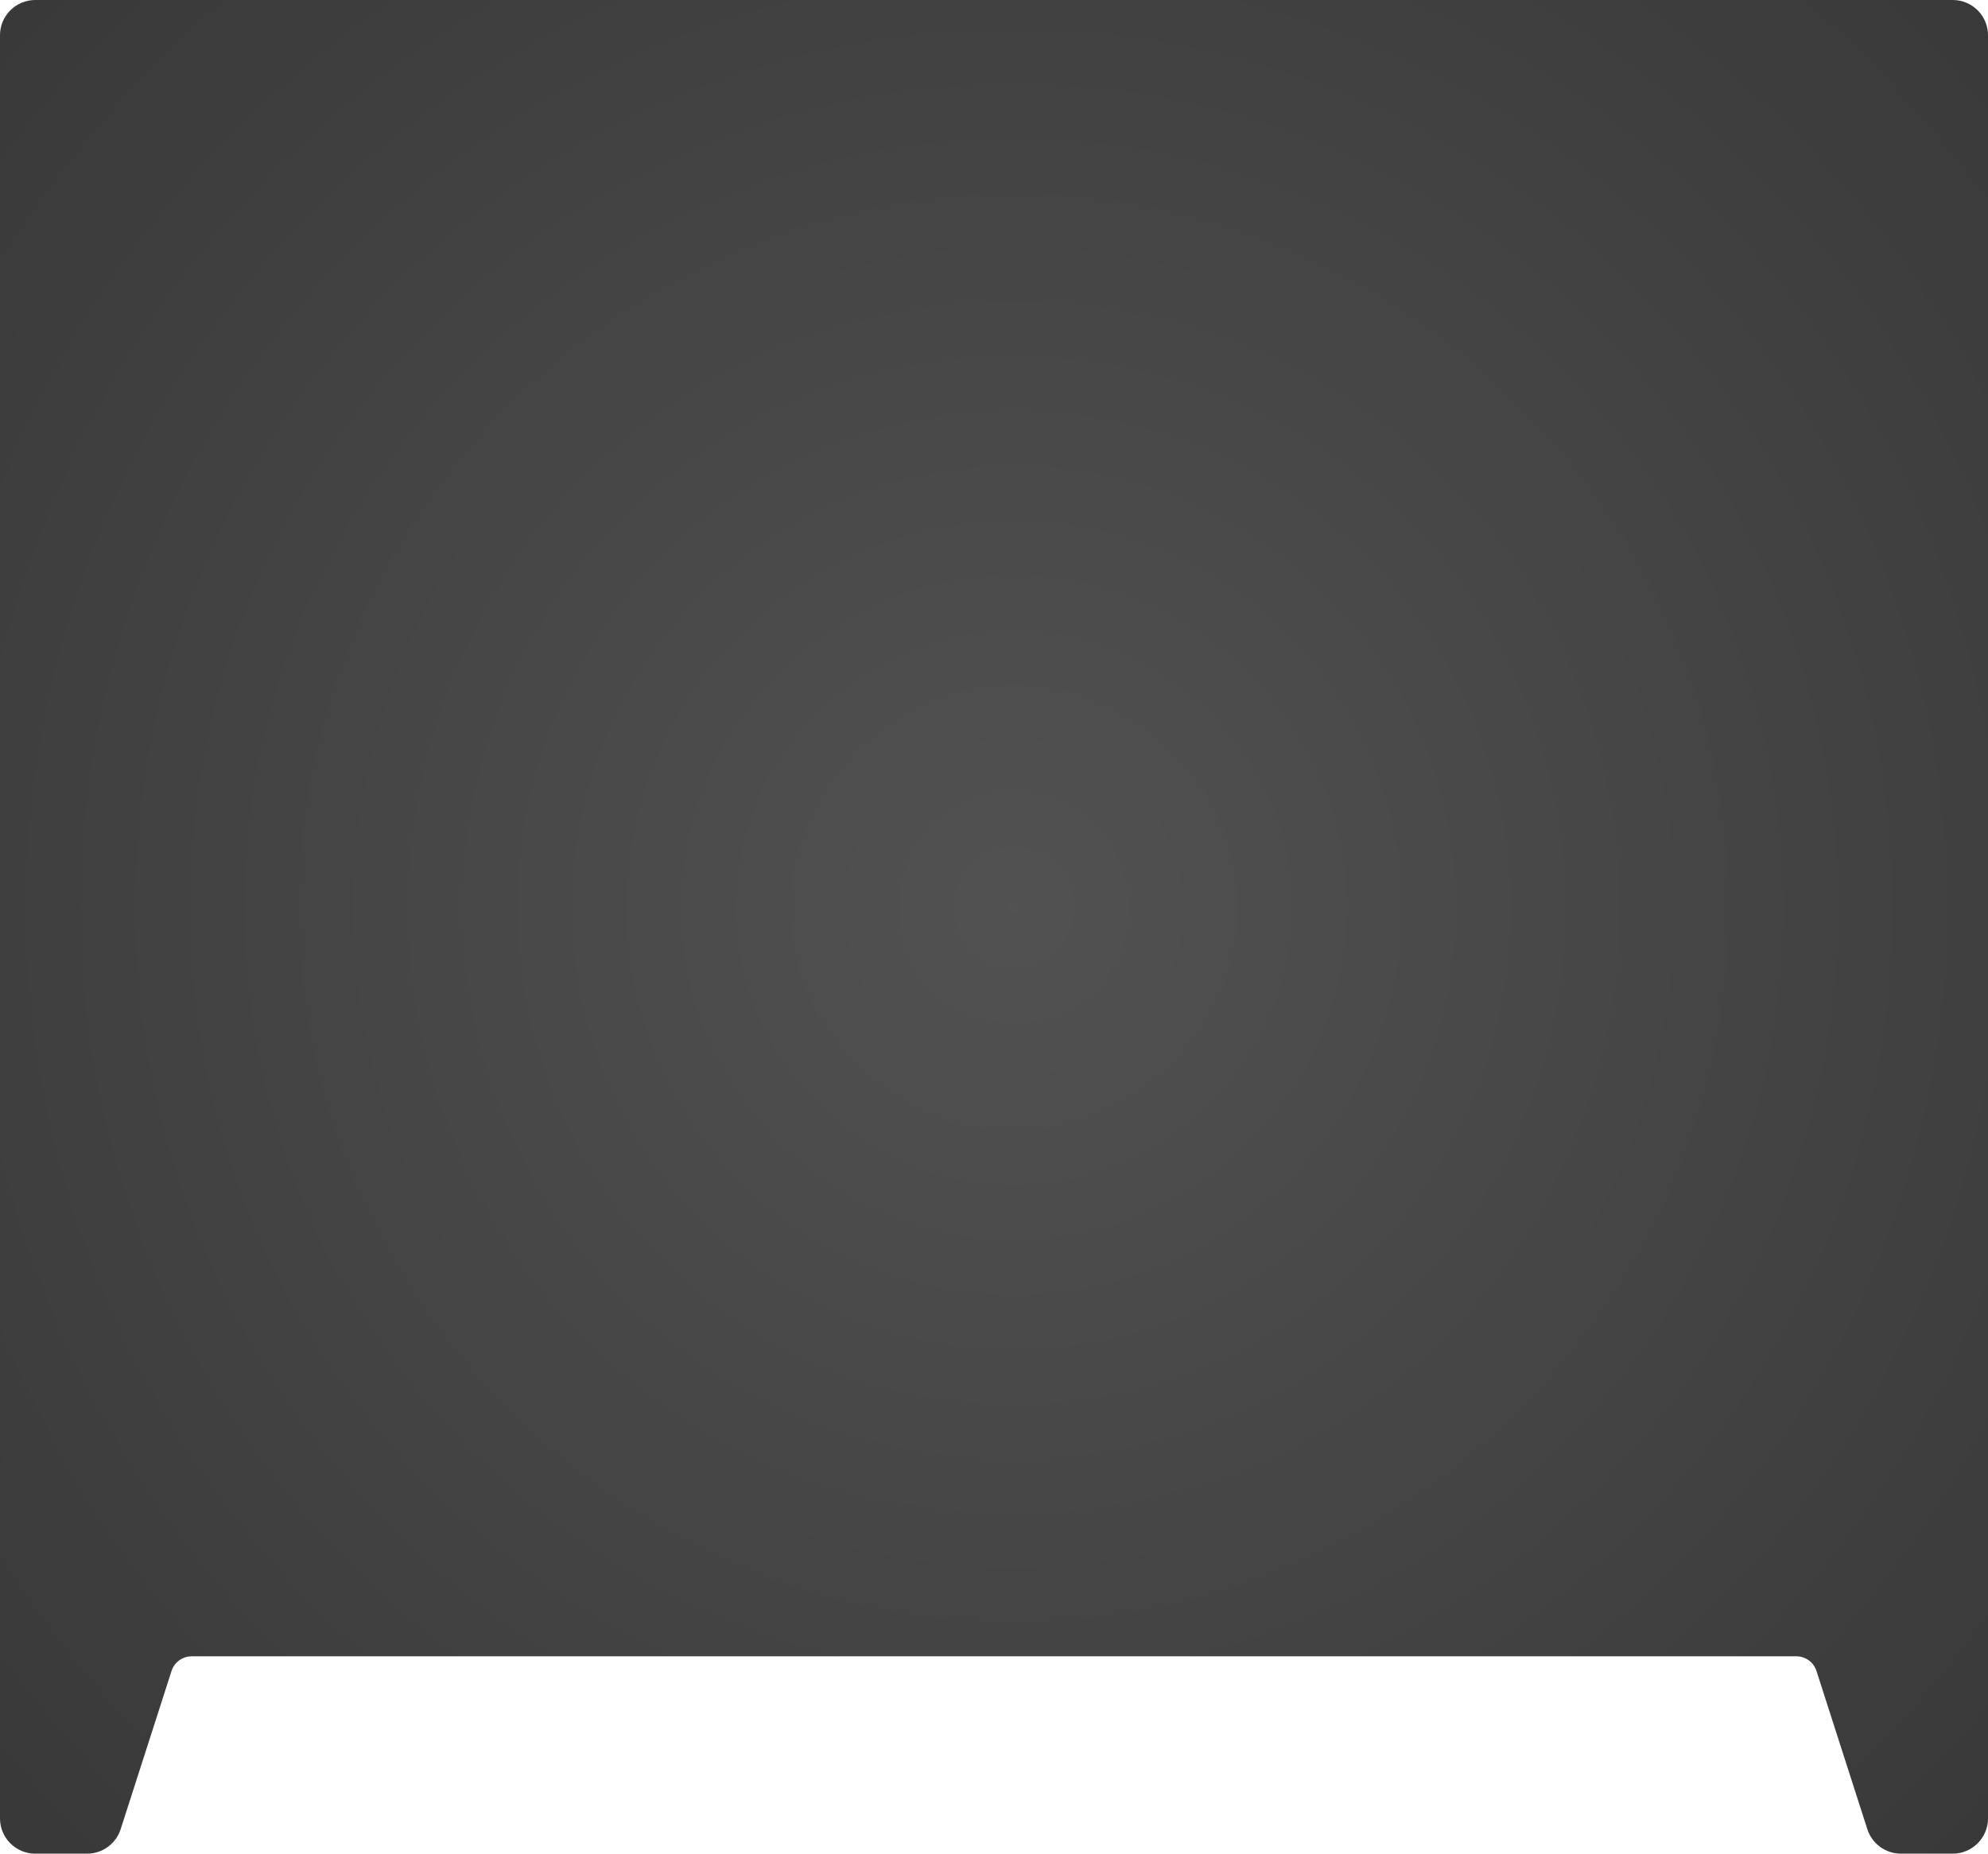
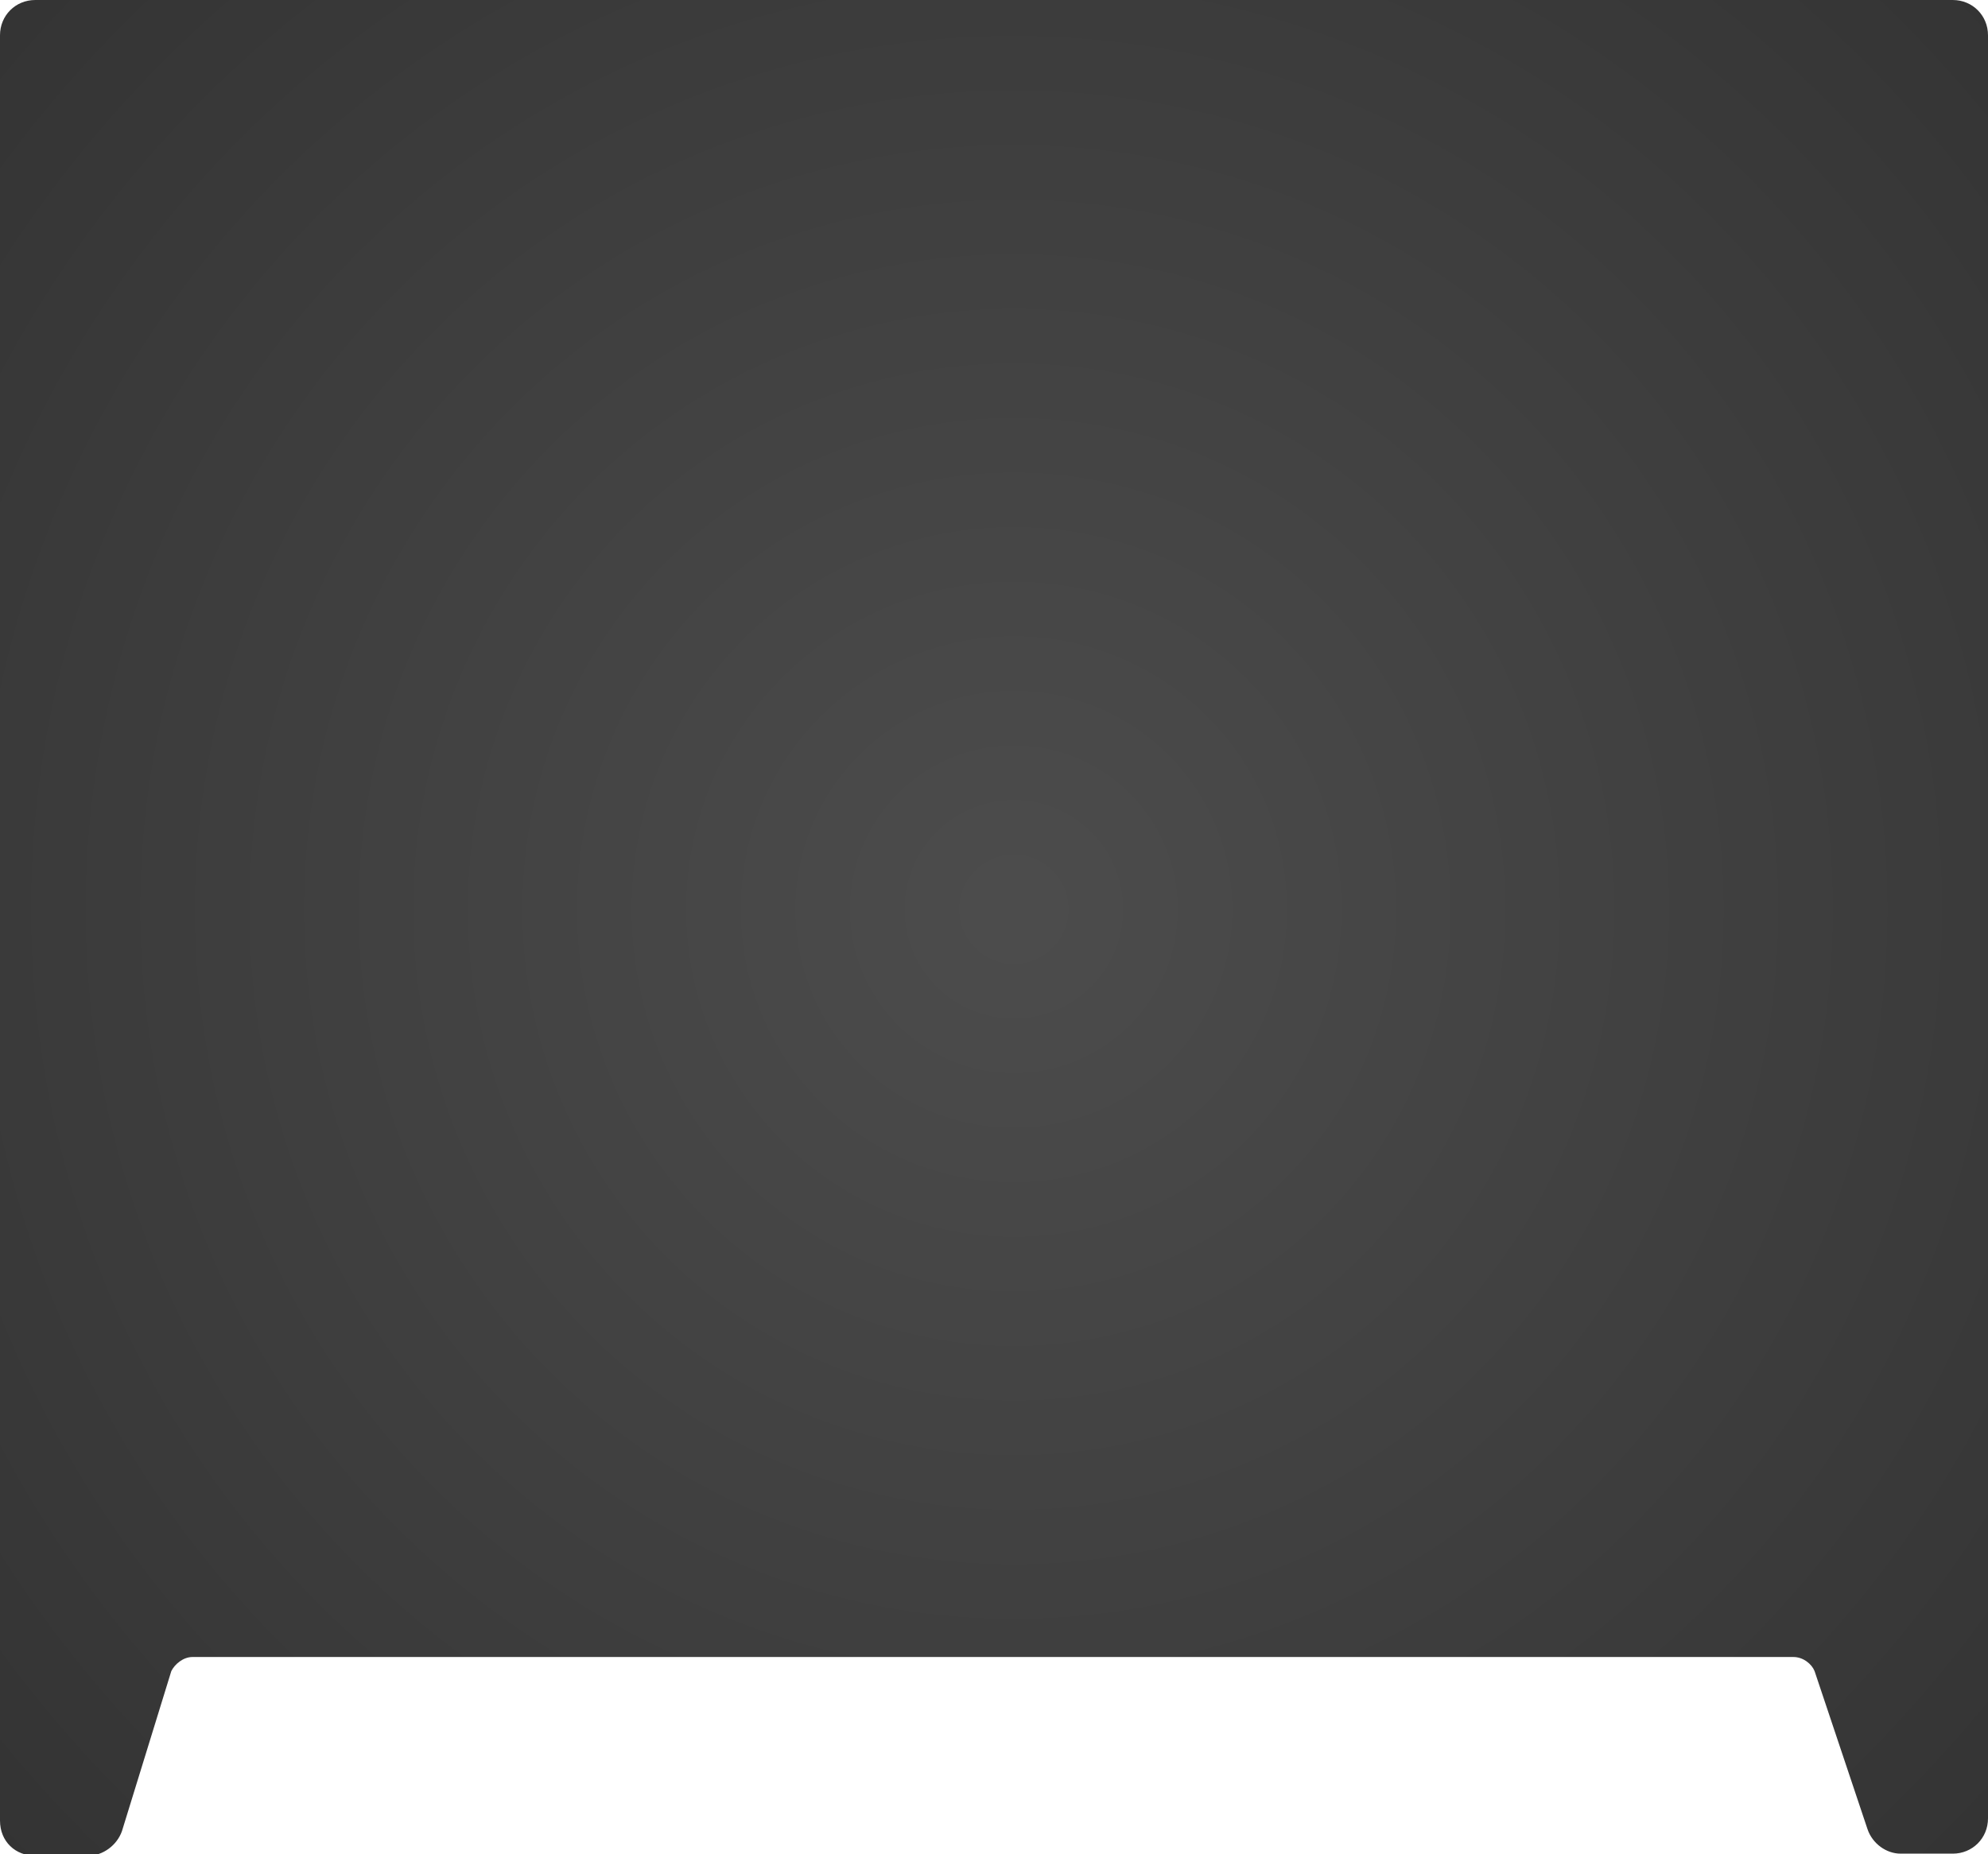
<svg xmlns="http://www.w3.org/2000/svg" preserveAspectRatio="none" viewBox="0 0 282 263">
  <defs>
-     <radialGradient id="fill" cx="50.968%" cy="48.895%" r="74.77%" fx="50.968%" fy="48.895%" gradientTransform="matrix(0 1 -.93262 0 .966 -.02)">
-       <stop offset="0%" stop-opacity=".68" />
-       <stop offset="100%" stop-opacity=".78" />
+     <radialGradient id="a" cx="51%" cy="48.9%" r="74.8%" fx="51%" fy="48.9%" gradientTransform="matrix(0 1 -.93262 0 .966 -.02)">
+       <stop offset="0%" stop-opacity=".7" />
+       <stop offset="100%" stop-opacity=".8" />
    </radialGradient>
  </defs>
-   <path fill="url(#fill)" fill-rule="evenodd" d="M9,4 L281,4 C283.761,4 286,6.239 286,9 L286,262 C286,264.761 283.761,267 281,267 L273.645,267 L273.645,267 C271.473,267 269.549,265.598 268.885,263.53 L261.669,241.082 L261.669,241.082 C261.27,239.841 260.116,239 258.813,239 L31.187,239 L31.187,239 C29.884,239 28.73,239.841 28.331,241.082 L21.115,263.53 L21.115,263.53 C20.451,265.598 18.527,267 16.355,267 L9,267 C6.239,267 4,264.761 4,262 L4,9 C4,6.239 6.239,4 9,4 Z" transform="translate(-4 -4)" />
+   <path fill="url(#a)" fill-rule="evenodd" d="M9 4h272c2.8 0 5 2.2 5 5v253c0 2.8-2.2 5-5 5h-7.4c-2 0-4-1.4-4.7-3.5l-7.5-22.4c-.4-1-1.6-2-3-2H31.3c-1.3 0-2.5 1-3 2l-7 22.7c-.7 2-2.7 3.5-4.8 3.5H9c-2.8 0-5-2-5-5V9c0-2.8 2.2-5 5-5z" transform="translate(-4 -4)" />
</svg>
